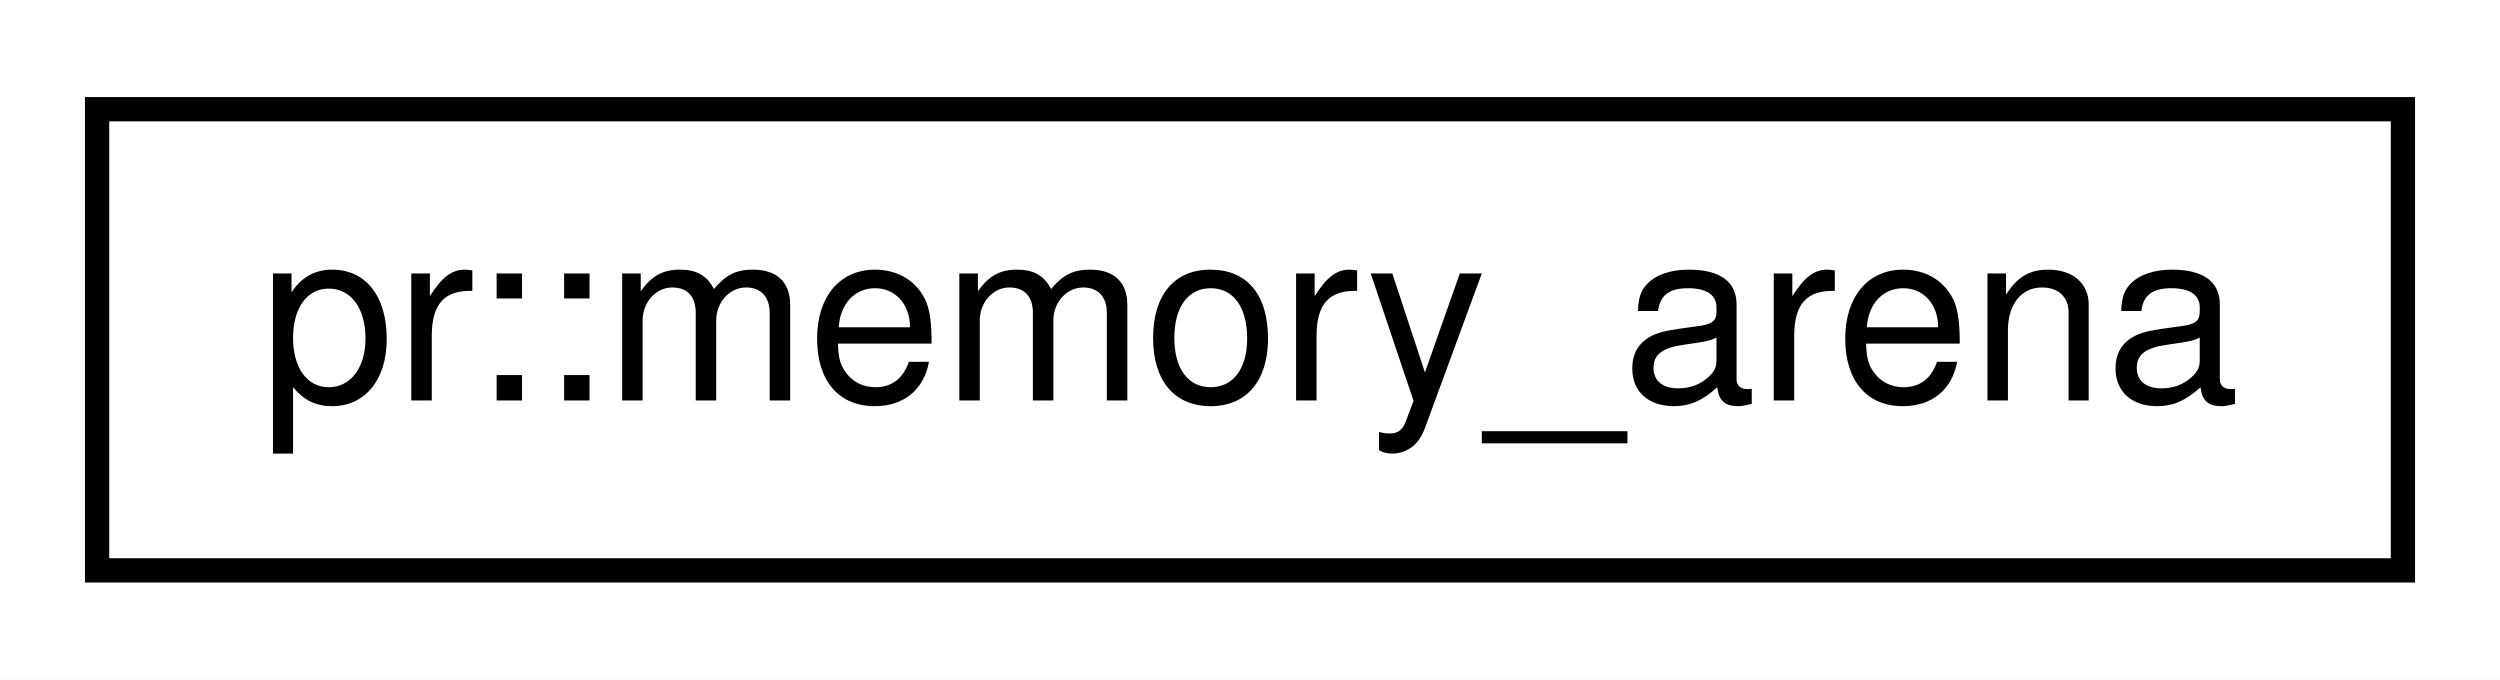
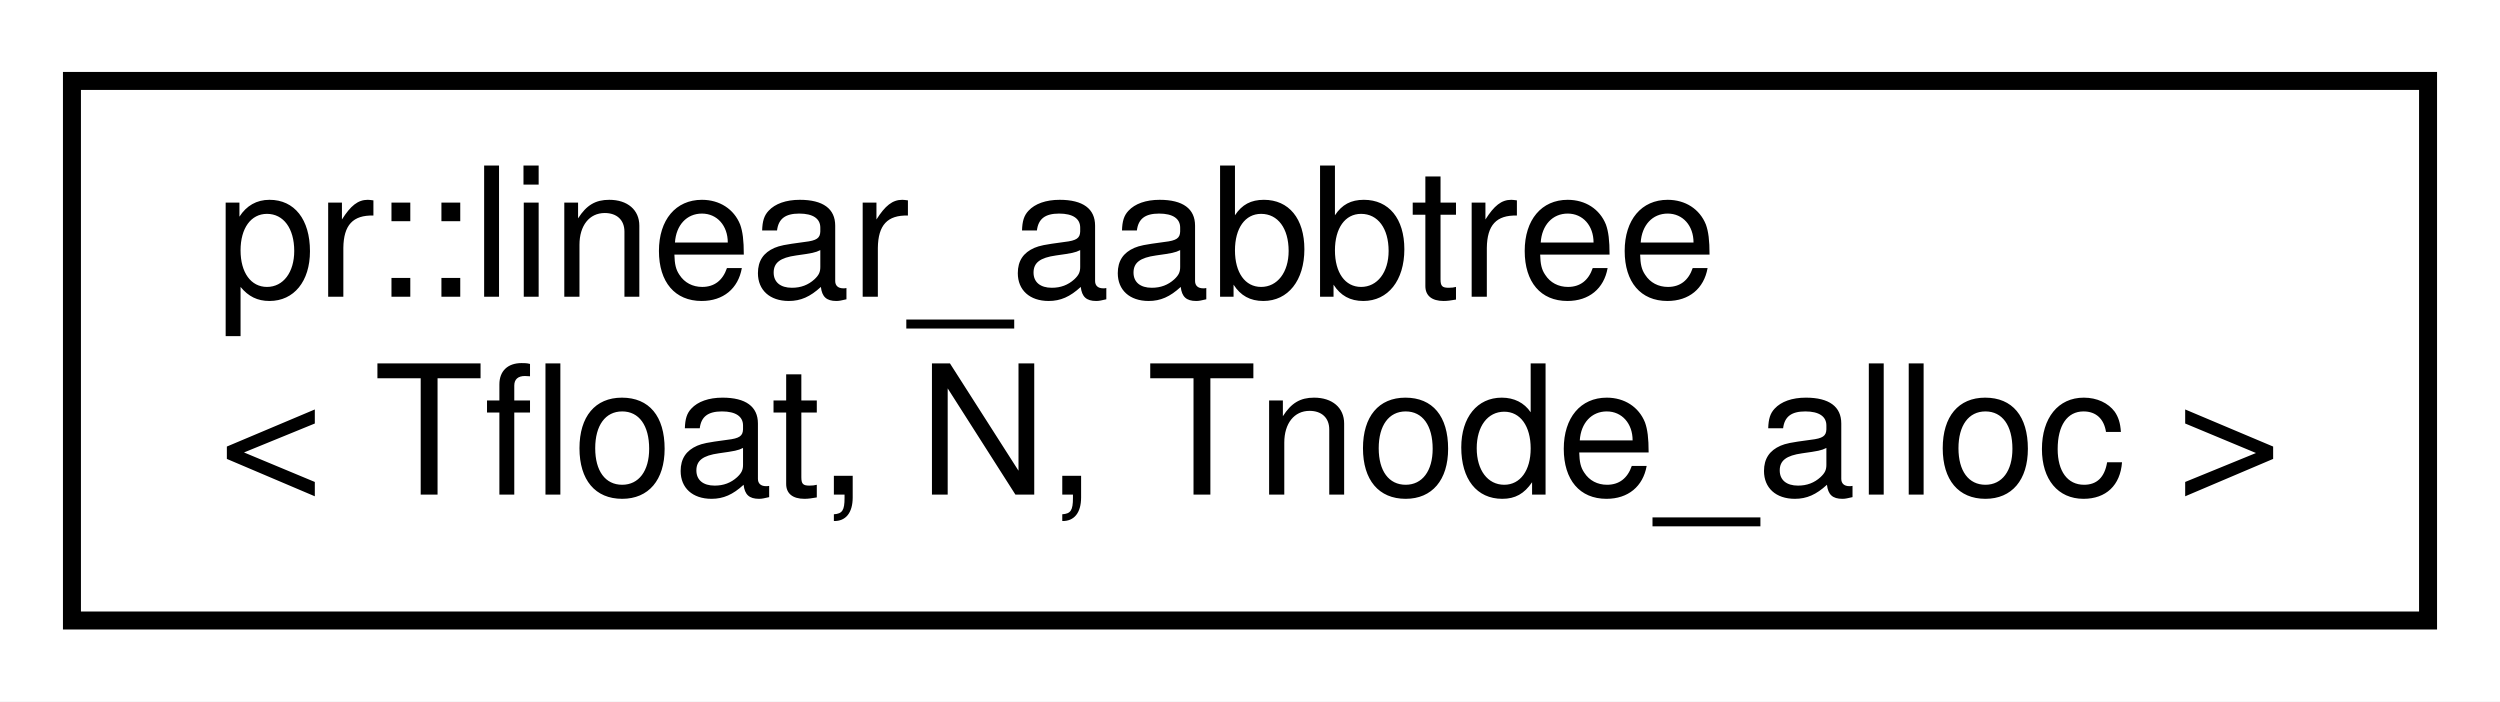
- <svg xmlns="http://www.w3.org/2000/svg" xmlns:xlink="http://www.w3.org/1999/xlink" width="103pt" height="28pt" viewBox="0.00 0.00 103.00 28.00">
-   <g id="graph0" class="graph" transform="scale(1 1) rotate(0) translate(4 24)">
-     <polygon fill="#ffffff" stroke="transparent" points="-4,4 -4,-24 99,-24 99,4 -4,4" />
+ <svg xmlns="http://www.w3.org/2000/svg" xmlns:xlink="http://www.w3.org/1999/xlink" width="139pt" height="39pt" viewBox="0.00 0.00 139.00 39.00">
+   <g id="graph0" class="graph" transform="scale(1 1) rotate(0) translate(4 35)">
+     <polygon fill="#ffffff" stroke="transparent" points="-4,4 -4,-35 135,-35 135,4 -4,4" />
    <g id="node1" class="node">
      <g id="a_node1">
-         <a xlink:href="classpr_1_1memory__arena.html" target="_top" xlink:title="Memory arena. ">
-           <polygon fill="#ffffff" stroke="#000000" points="0,-.5 0,-19.5 95,-19.5 95,-.5 0,-.5" />
-           <text text-anchor="middle" x="47.5" y="-7.5" font-family="Helvetica,sans-Serif" font-size="10.00" fill="#000000">pr::memory_arena</text>
+         <a xlink:href="classpr_1_1linear__aabbtree.html" target="_top" xlink:title="Linear axis-aligned bounding box tree. ">
+           <polygon fill="#ffffff" stroke="#000000" points="0,-.5 0,-30.5 131,-30.5 131,-.5 0,-.5" />
+           <text text-anchor="start" x="8" y="-18.5" font-family="Helvetica,sans-Serif" font-size="10.00" fill="#000000">pr::linear_aabbtree</text>
+           <text text-anchor="middle" x="65.5" y="-7.5" font-family="Helvetica,sans-Serif" font-size="10.00" fill="#000000">&lt; Tfloat, N, Tnode_alloc &gt;</text>
        </a>
      </g>
    </g>
  </g>
</svg>
